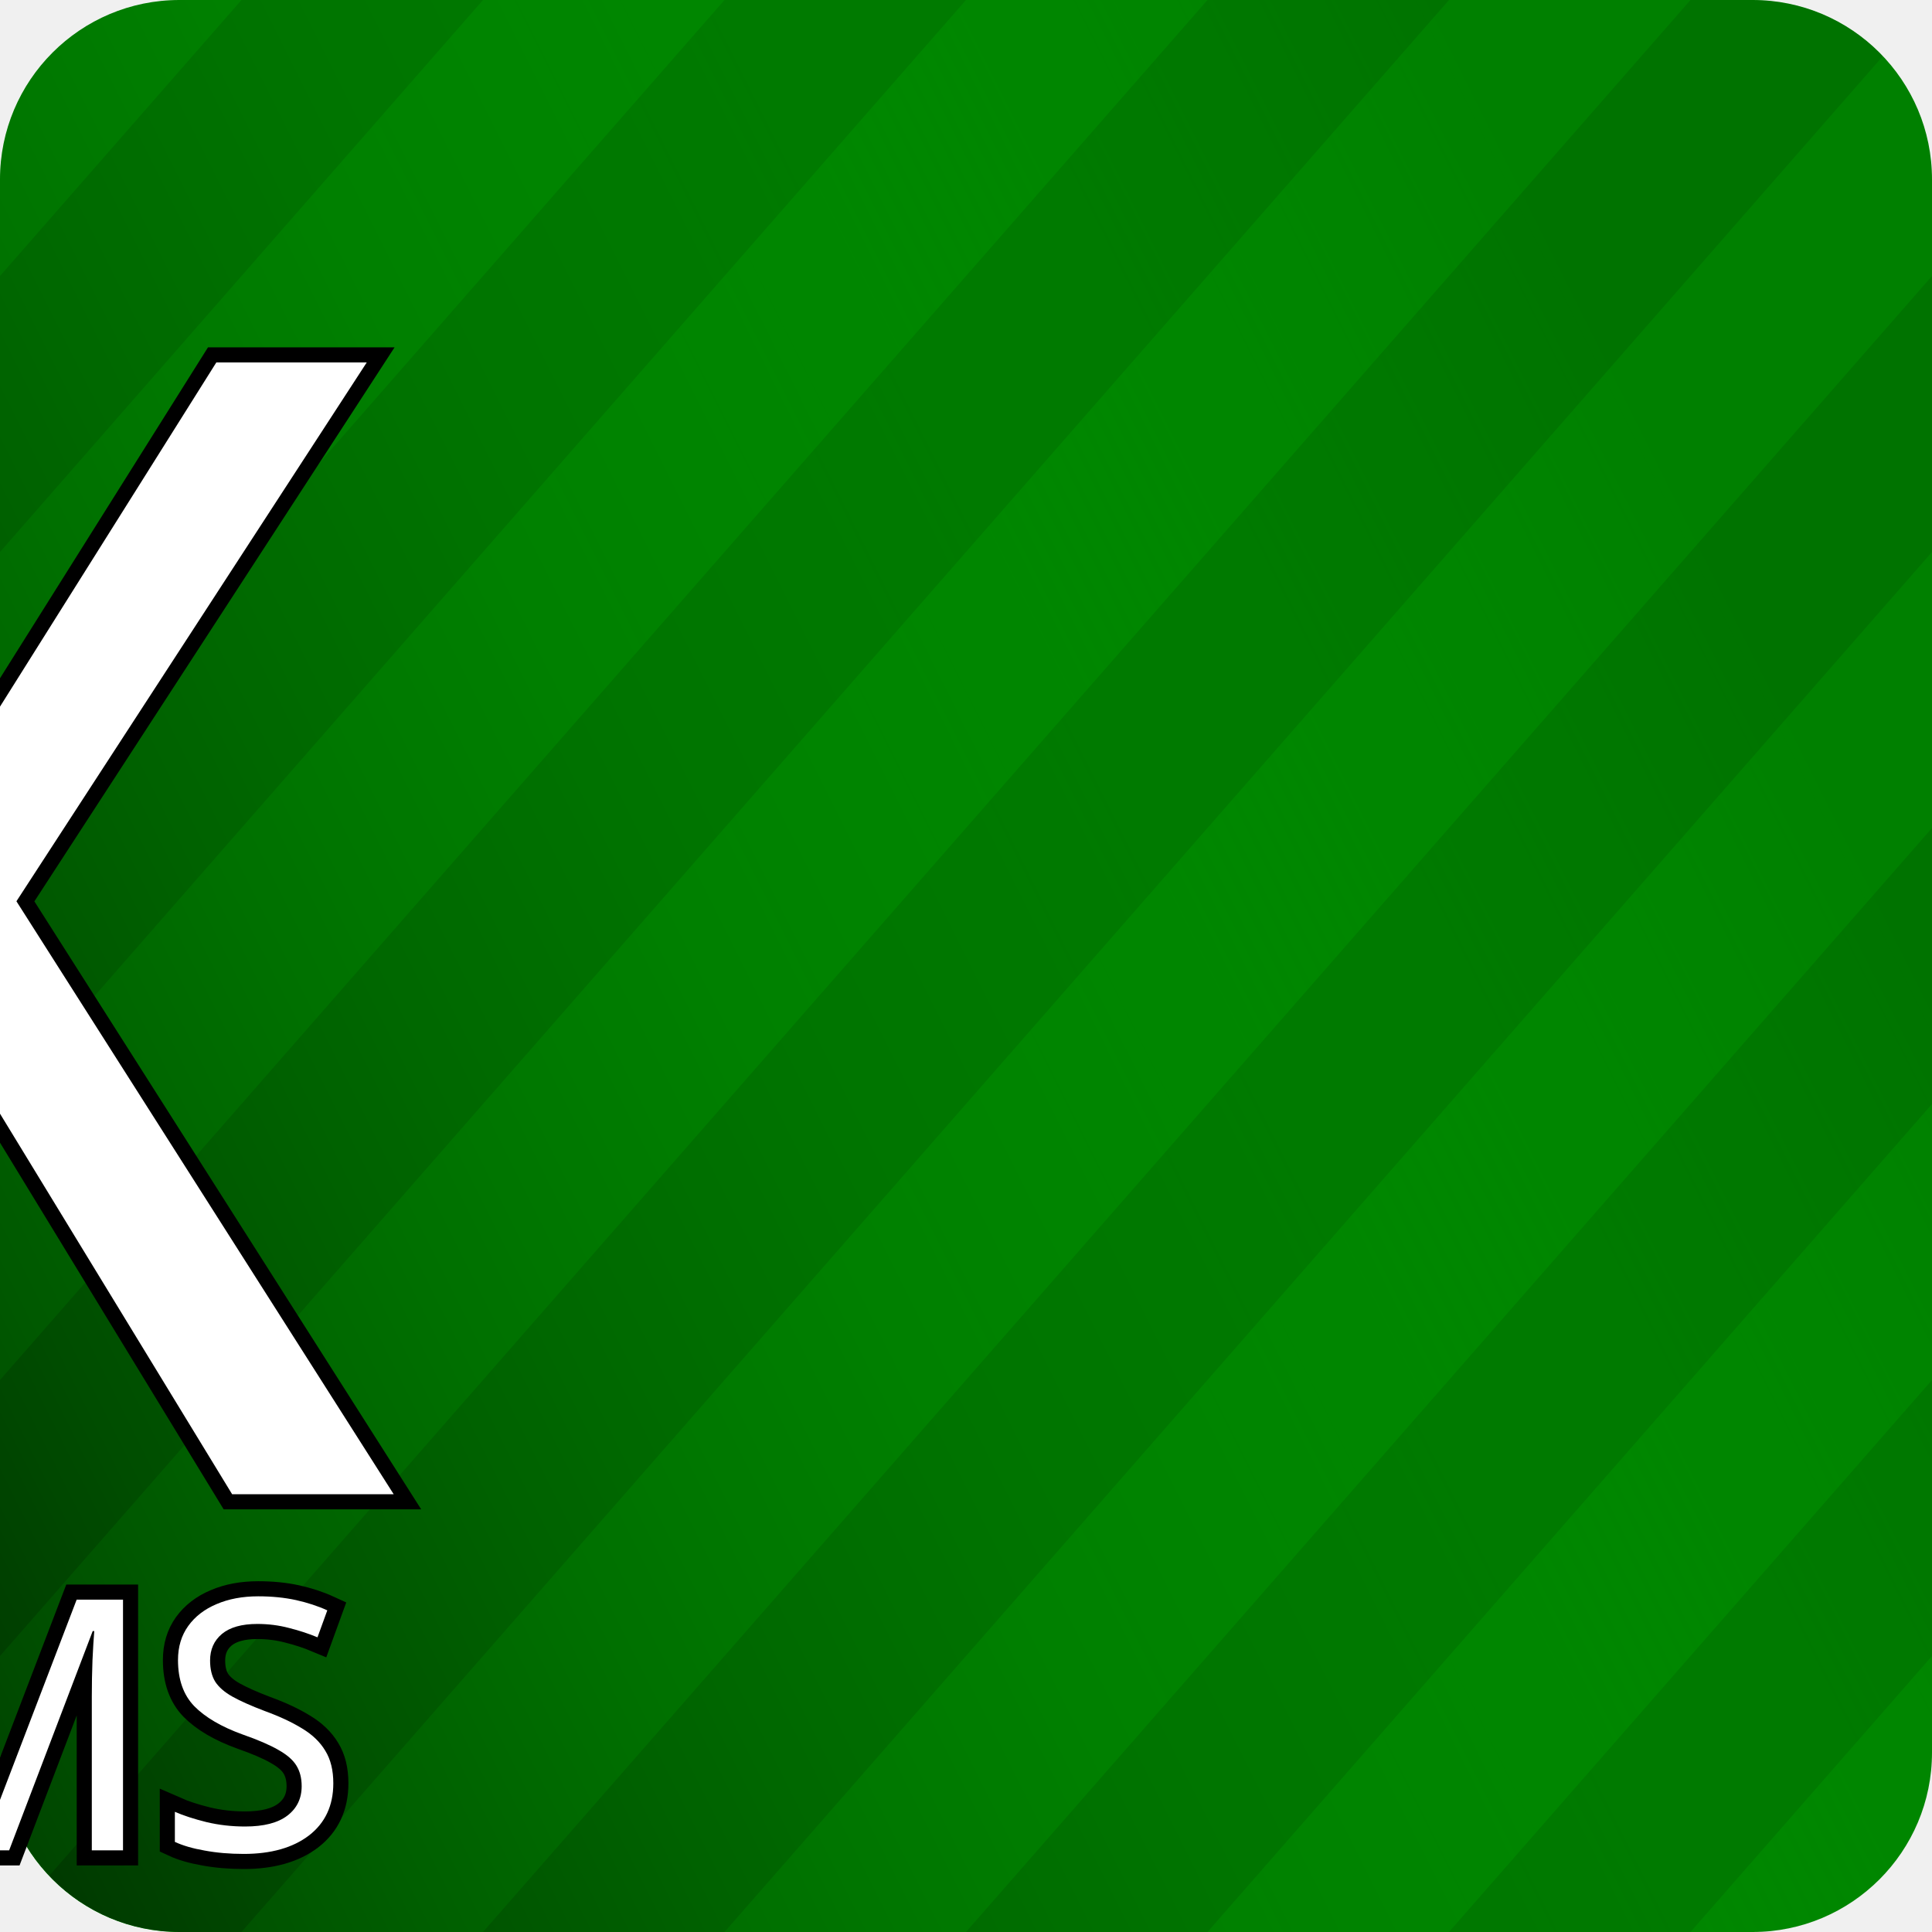
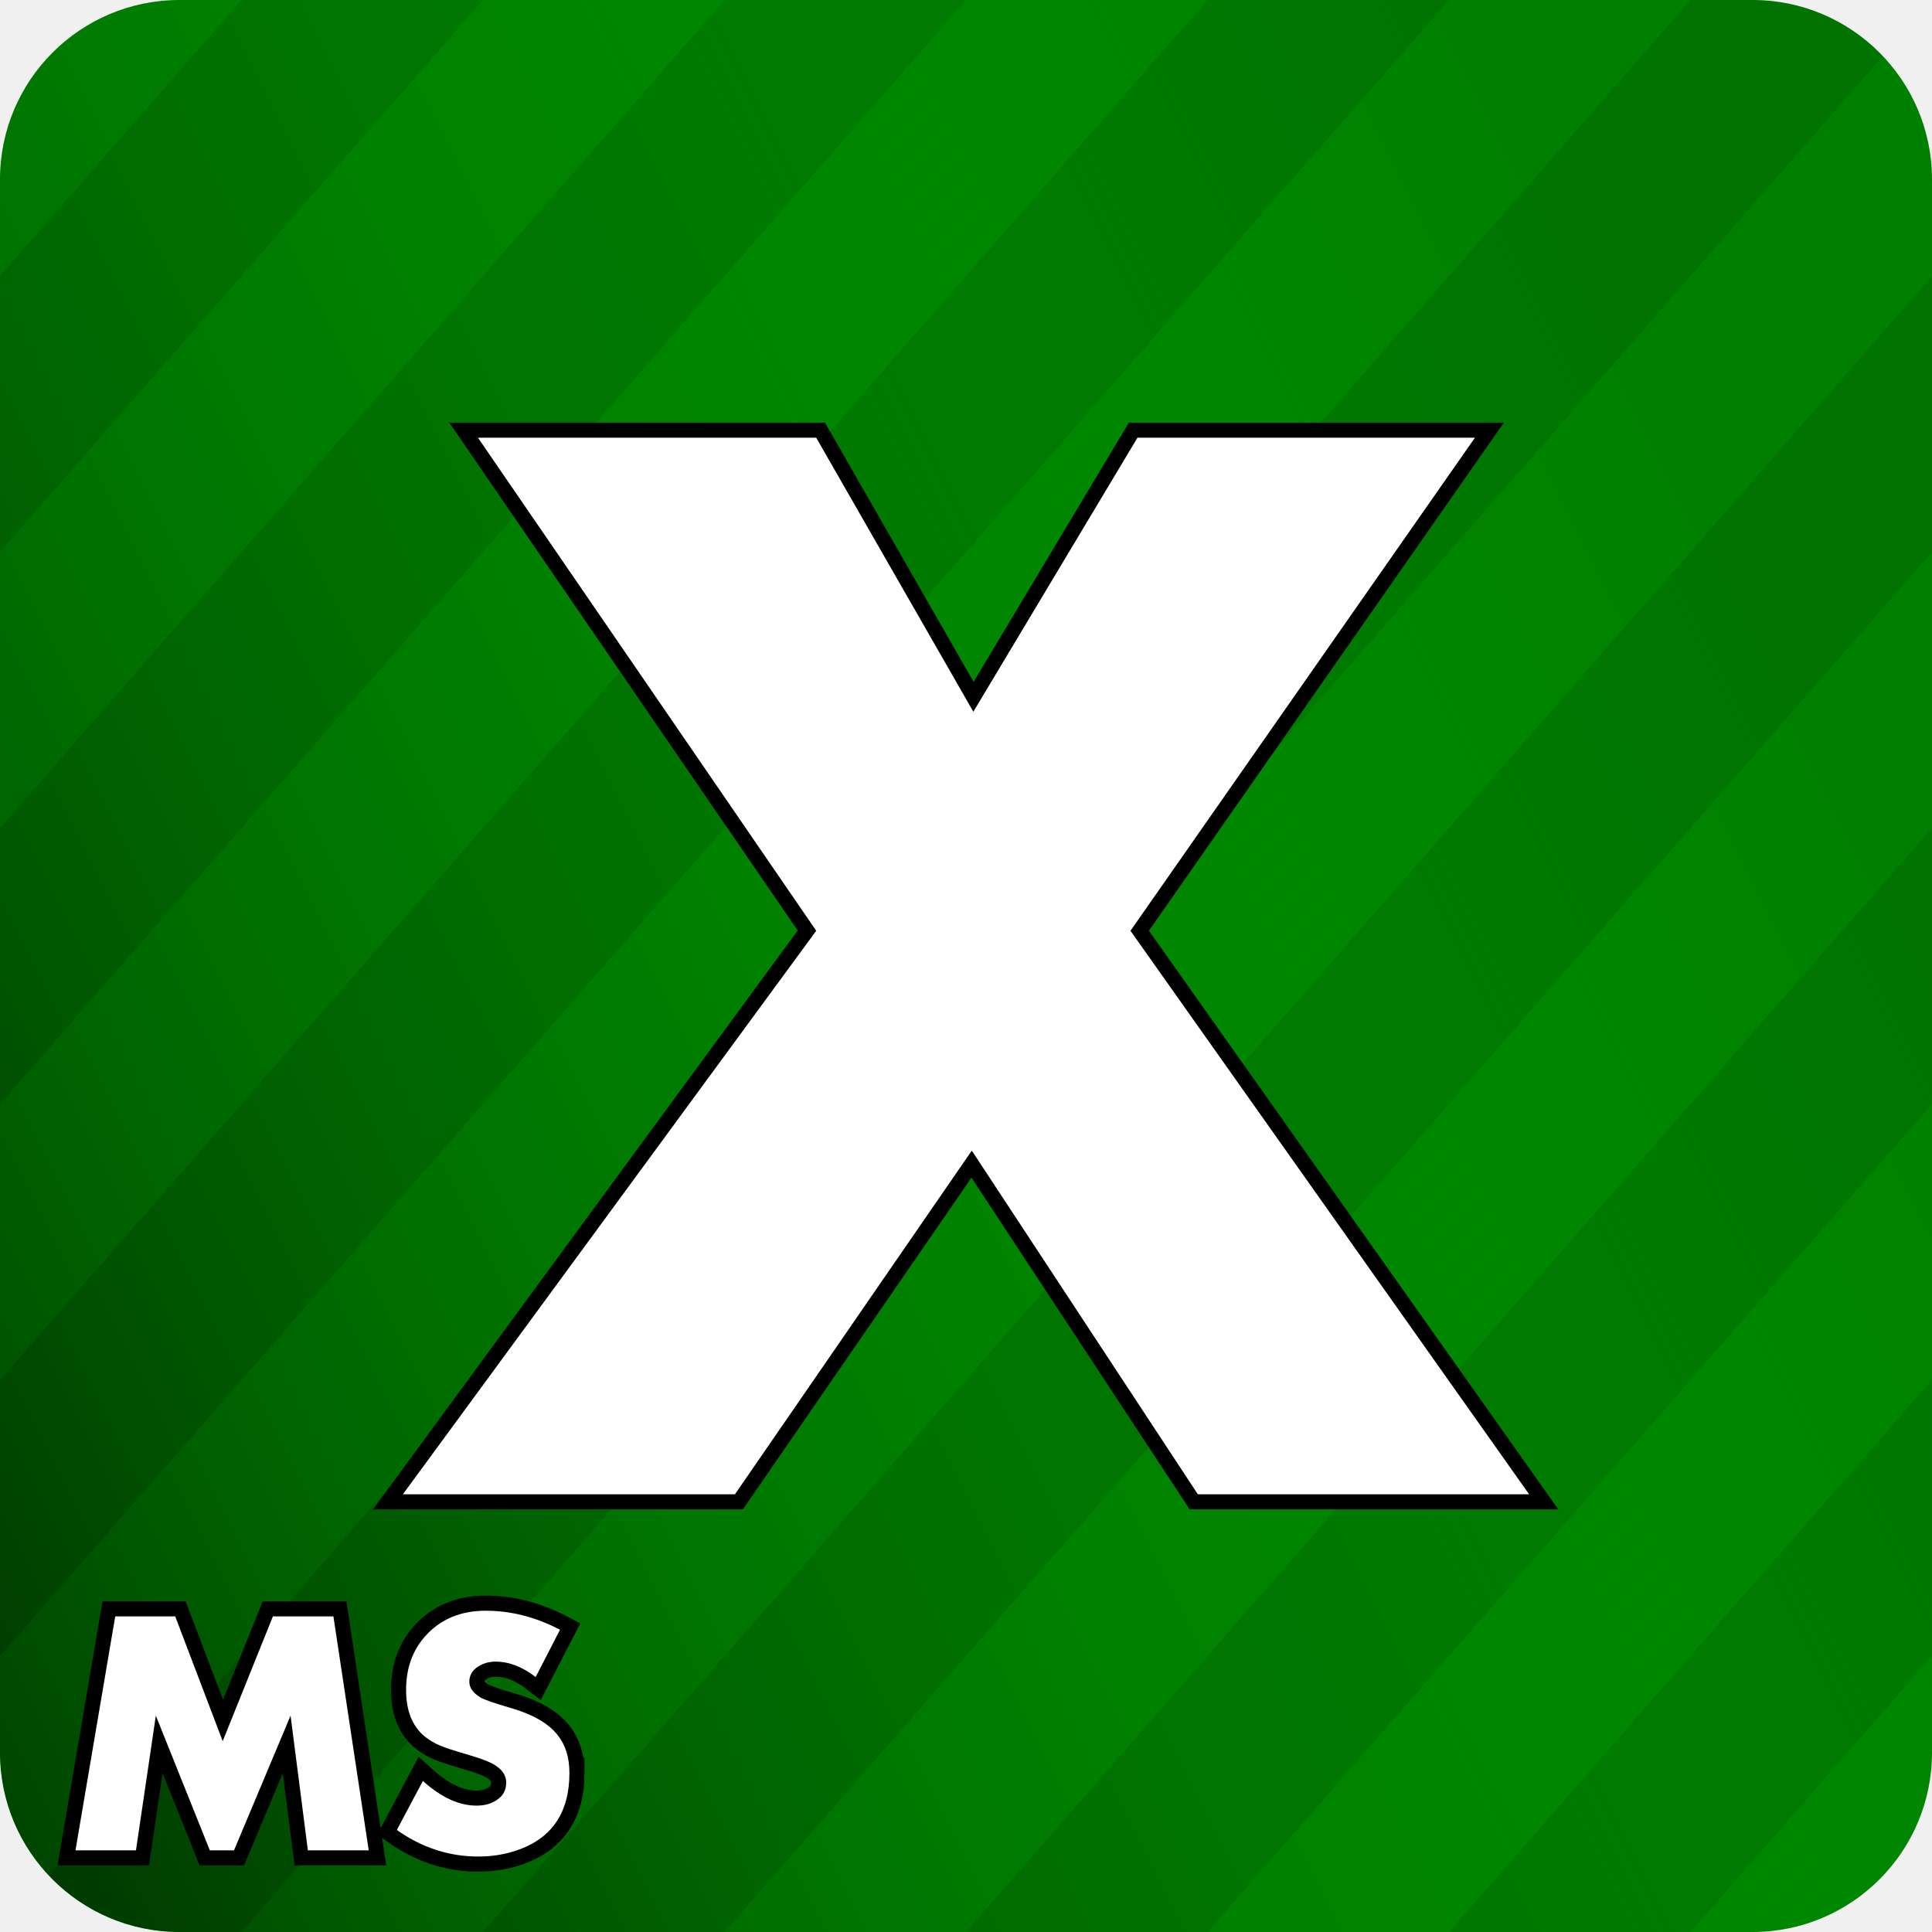
<svg xmlns="http://www.w3.org/2000/svg" xmlns:xlink="http://www.w3.org/1999/xlink" width="512" height="512" viewBox="0 0 135.467 135.467" version="1.1" id="svg5">
  <defs id="defs2">
    <linearGradient id="linearGradient5">
      <stop style="stop-color:#000000;stop-opacity:1;" offset="0" id="stop5" />
      <stop style="stop-color:#ffffff;stop-opacity:0;" offset="1" id="stop6" />
    </linearGradient>
    <linearGradient xlink:href="#linearGradient5" id="linearGradient6" x1="-197.46" y1="121.558" x2="-61.993" y2="53.825" gradientUnits="userSpaceOnUse" gradientTransform="translate(197.4599,13.90854)" />
  </defs>
  <g id="layer1">
    <rect style="display:inline;opacity:1;fill:#008000;fill-opacity:1;stroke:none;stroke-width:8.467;stroke-linecap:round;stroke-linejoin:round;stroke-miterlimit:1;paint-order:fill markers stroke" id="rect3" width="135.467" height="135.467" x="0" y="0" ry="12.583" />
    <path id="rect4" style="display:inline;opacity:0.2;mix-blend-mode:soft-light;fill:#000000;fill-opacity:1;stroke-width:8.467;stroke-linecap:round;stroke-linejoin:round;stroke-miterlimit:1;paint-order:fill markers stroke" d="M 16.933,0 0,19.352 V 38.705 L 33.867,0 Z M 50.8,0 0,58.057 V 77.41 L 67.733,0 Z M 84.667,0 0,96.762 V 116.114 L 101.6,0 Z M 118.533,0 3.443,131.531 c 2.29,2.421 5.528,3.935 9.139,3.935 h 4.351 L 132.023,3.935 C 129.733,1.514 126.495,0 122.884,0 Z M 135.467,19.352 33.867,135.467 H 50.8 L 135.467,38.705 Z m 0,38.705 -67.733,77.41 H 84.667 L 135.467,77.41 Z m 0,38.705 L 101.6,135.467 h 16.933 l 16.933,-19.352 z" />
    <rect style="display:inline;opacity:1;mix-blend-mode:soft-light;fill:url(#linearGradient6);stroke:none;stroke-width:8.467;stroke-linecap:round;stroke-linejoin:round;stroke-miterlimit:1;paint-order:fill markers stroke" id="rect5" width="135.467" height="135.467" x="2.7270507e-06" y="2.7270507e-06" ry="12.583" />
-     <text xml:space="preserve" style="font-size:111.152px;line-height:1.25;font-family:Aharoni;-inkscape-font-specification:'Aharoni, Normal';font-variant-ligatures:none;text-align:center;text-orientation:upright;text-anchor:middle;display:inline;fill:#ffffff;stroke:#000000;stroke-width:2.117;stroke-dasharray:none;stroke-opacity:1;paint-order:markers stroke fill" x="67.733" y="104.775" id="text3">
-       <tspan id="tspan3" style="fill:#ffffff;stroke:#000000;stroke-width:2.117;stroke-dasharray:none;stroke-opacity:1;paint-order:markers stroke fill" x="67.733" y="104.775">X</tspan>
+     <text xml:space="preserve" style="font-size:111.152px;line-height:1.25;font-family:Aharoni;-inkscape-font-specification:'Aharoni, Normal';font-variant-ligatures:none;text-align:center;text-orientation:upright;text-anchor:middle;display:none;fill:#ffffff;stroke:#000000;stroke-width:2.117;stroke-dasharray:none;stroke-opacity:1;paint-order:markers stroke fill" x="67.733" y="104.775" id="text3">
+       <tspan id="tspan3" style="fill:#ffffff;stroke:#000000;stroke-width:2.117;stroke-dasharray:none;stroke-opacity:1;paint-order:markers stroke fill" x="0" y="0">X</tspan>
    </text>
-     <text xml:space="preserve" style="font-size:24.613px;line-height:1.25;font-family:Aharoni;-inkscape-font-specification:'Aharoni, Normal';font-variant-ligatures:none;text-align:center;text-orientation:upright;text-anchor:middle;display:inline;fill:#ffffff;stroke:#000000;stroke-width:2.117;stroke-dasharray:none;stroke-opacity:1;paint-order:markers stroke fill" x="22.604" y="129.742" id="text1">
-       <tspan style="fill:#ffffff;stroke:#000000;stroke-width:2.117;stroke-dasharray:none;stroke-opacity:1;paint-order:markers stroke fill" x="22.604" y="129.742" id="tspan2">MS</tspan>
+     <text xml:space="preserve" style="font-size:24.613px;line-height:1.25;font-family:Aharoni;-inkscape-font-specification:'Aharoni, Normal';font-variant-ligatures:none;text-align:center;text-orientation:upright;text-anchor:middle;display:none;fill:#ffffff;stroke:#000000;stroke-width:2.117;stroke-dasharray:none;stroke-opacity:1;paint-order:markers stroke fill" x="22.604" y="129.742" id="text1">
+       <tspan style="fill:#ffffff;stroke:#000000;stroke-width:2.117;stroke-dasharray:none;stroke-opacity:1;paint-order:markers stroke fill" x="0" y="0" id="tspan2">MS</tspan>
    </text>
+     <path d="M 107.217,104.775 H 83.988 L 68.14,80.678 51.533,104.775 H 28.249 L 57.231,65.264 33.514,30.692 H 57.231 L 68.249,49.905 79.755,30.692 h 23.663 l -24.152,34.572 z" id="text2" style="font-size:111.152px;line-height:1.25;font-family:Aharoni;-inkscape-font-specification:'Aharoni, Normal';font-variant-ligatures:none;text-align:center;text-orientation:upright;text-anchor:middle;fill:#ffffff;stroke:#000000;stroke-width:2.117;paint-order:markers stroke fill" aria-label="X" />
+     <path d="m 25.854,129.742 h -4.266 l -1.214,-9.446 -3.966,9.446 h -1.695 l -3.786,-9.446 -1.394,9.446 H 5.292 l 2.788,-16.405 h 4.206 l 3.329,8.749 3.521,-8.749 h 4.242 z m 14.073,-5.432 q 0,4.158 -3.653,5.42 -1.274,0.445 -2.74,0.445 -3.077,0 -5.709,-1.863 l 1.827,-3.437 q 1.923,1.731 3.762,1.731 0.829,0 1.406,-0.385 0.673,-0.433 0.673,-1.226 0,-0.721 -0.745,-1.202 -0.553,-0.361 -1.863,-0.733 -1.586,-0.469 -1.995,-0.649 -0.649,-0.276 -1.106,-0.649 -1.31,-1.082 -1.31,-3.269 0,-2.283 1.358,-3.786 1.586,-1.767 4.23,-1.767 2.656,0 5.204,1.334 l -1.707,3.317 q -1.394,-1.082 -2.812,-1.082 -0.685,0 -1.226,0.349 -0.613,0.397 -0.613,1.058 0,0.649 0.805,1.118 0.361,0.216 2.163,0.745 2.259,0.661 3.221,1.875 0.829,1.034 0.829,2.656 z" id="text4" style="font-size:24.613px;line-height:1.25;font-family:Aharoni;-inkscape-font-specification:'Aharoni, Normal';font-variant-ligatures:none;text-align:center;text-orientation:upright;text-anchor:middle;fill:#ffffff;stroke:#000000;stroke-width:2.117;paint-order:markers stroke fill" aria-label="MS" />
  </g>
</svg>
